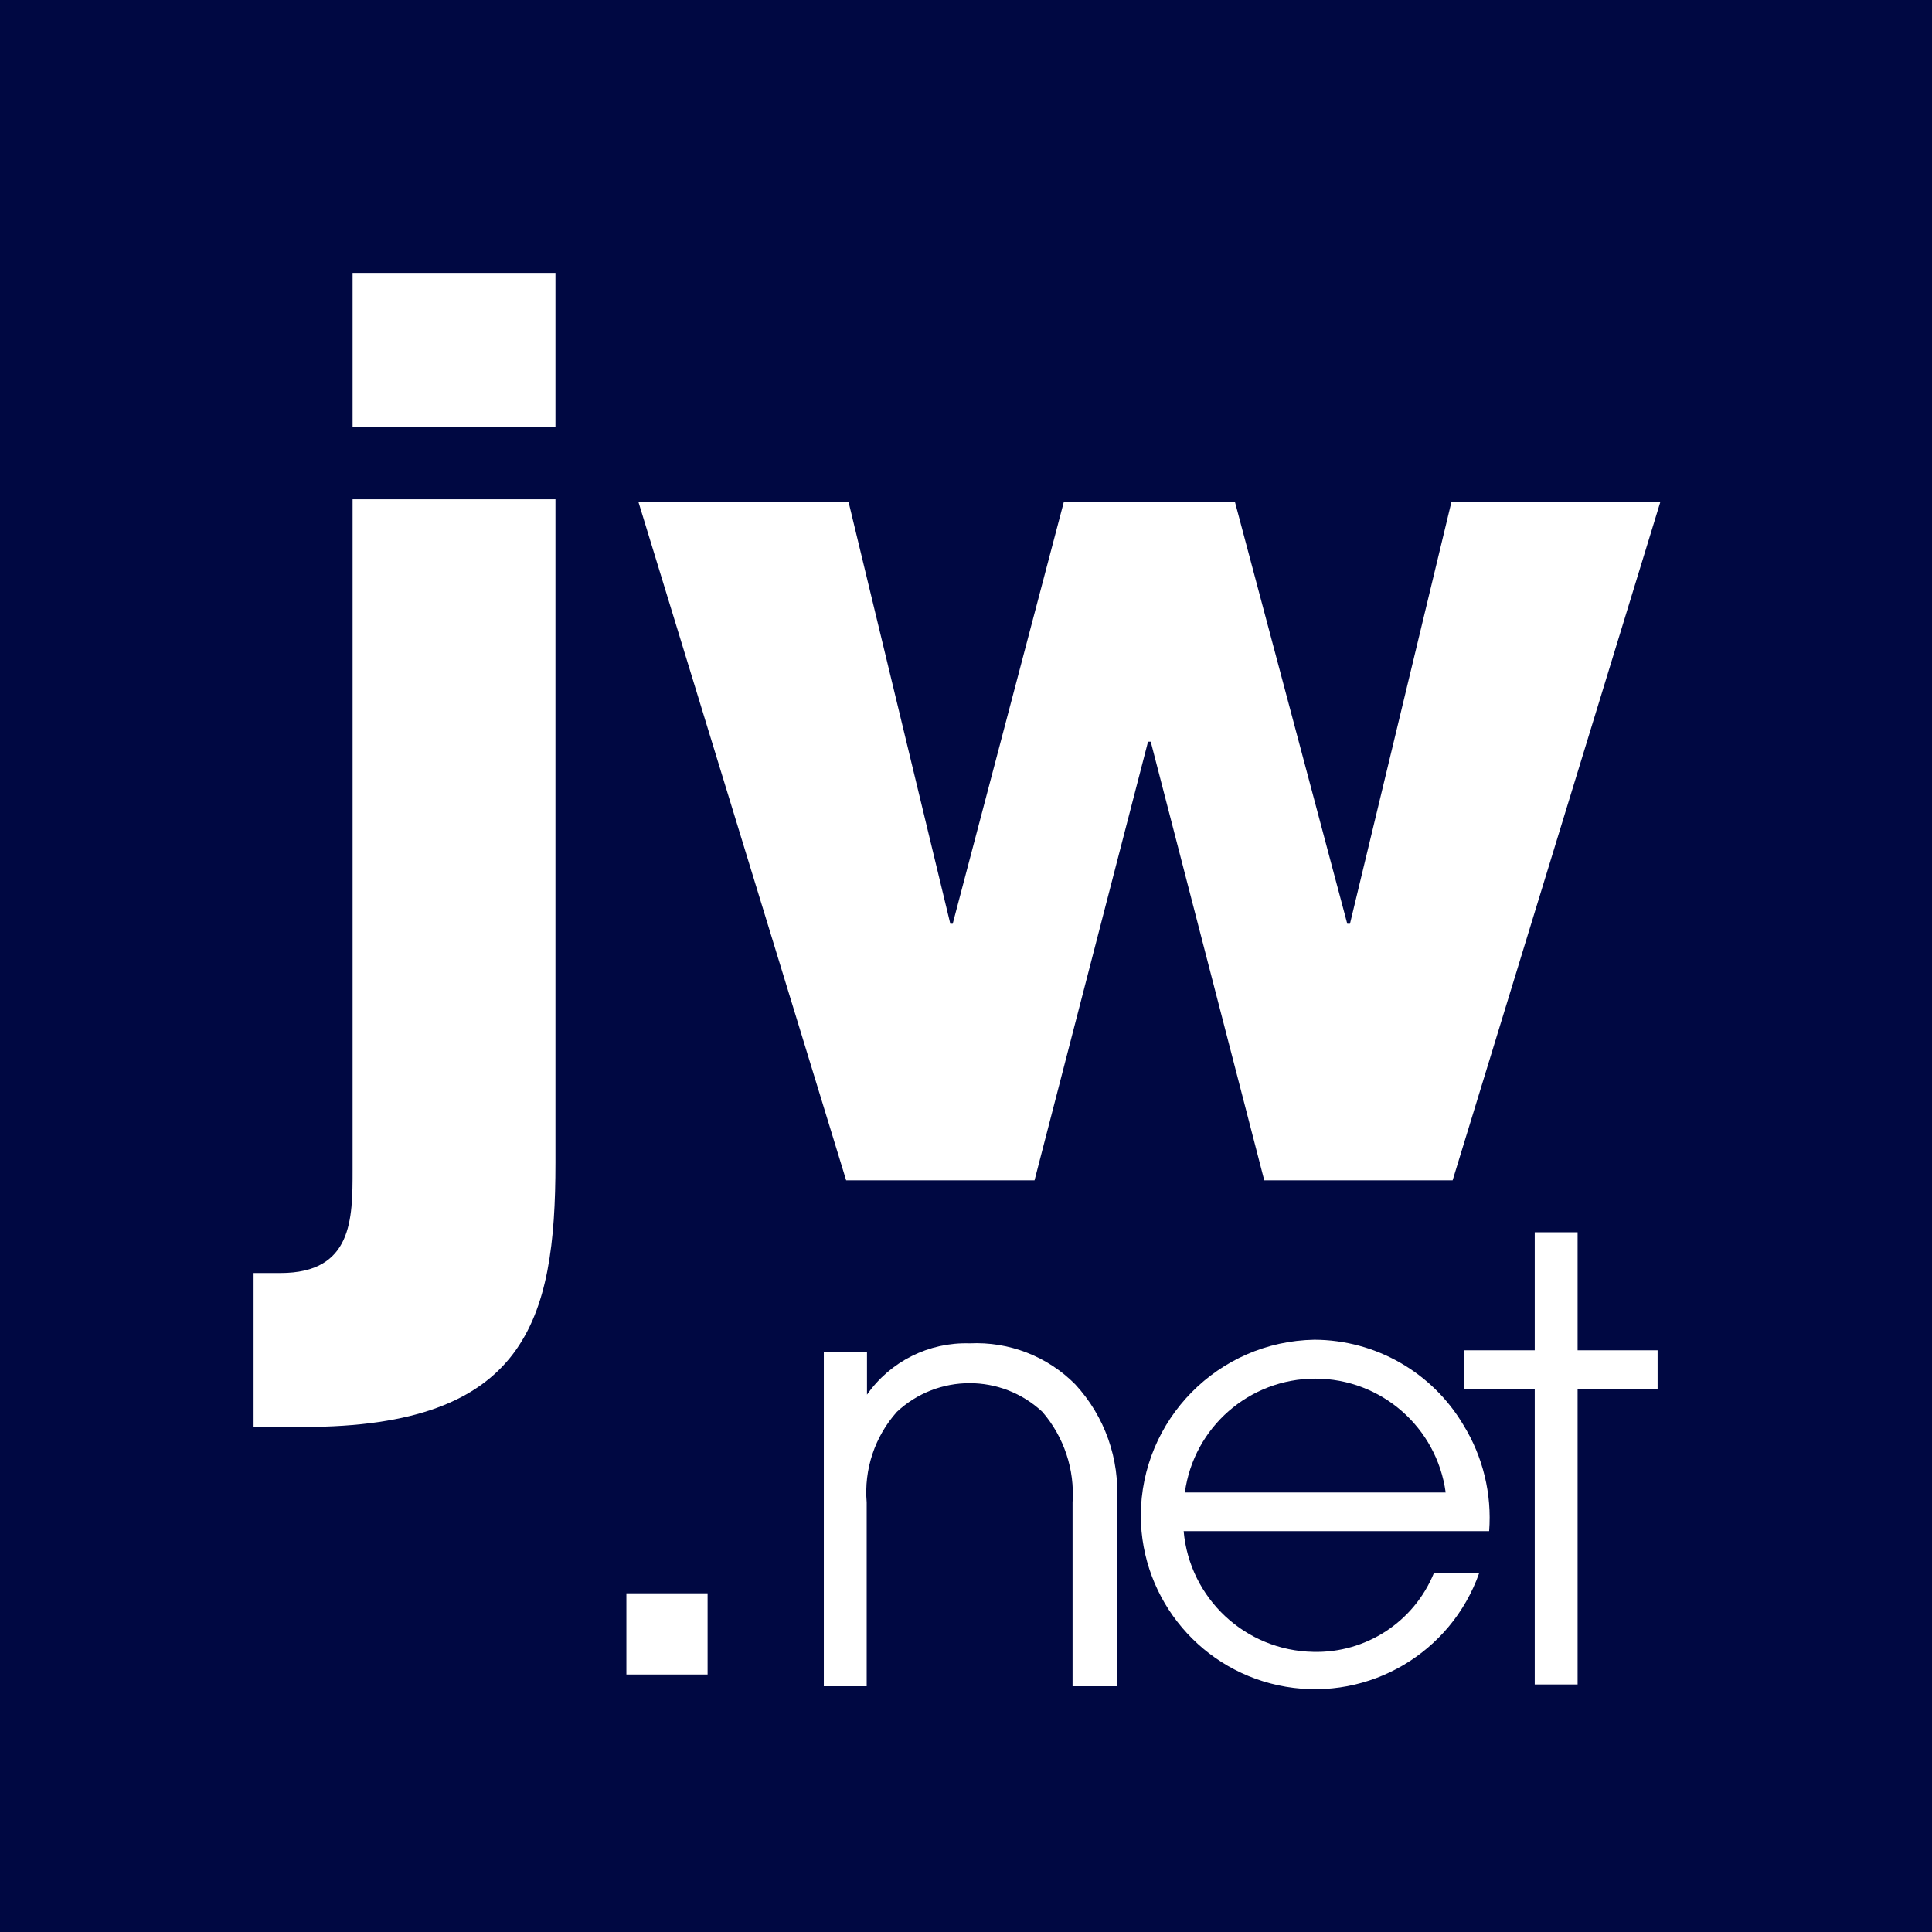
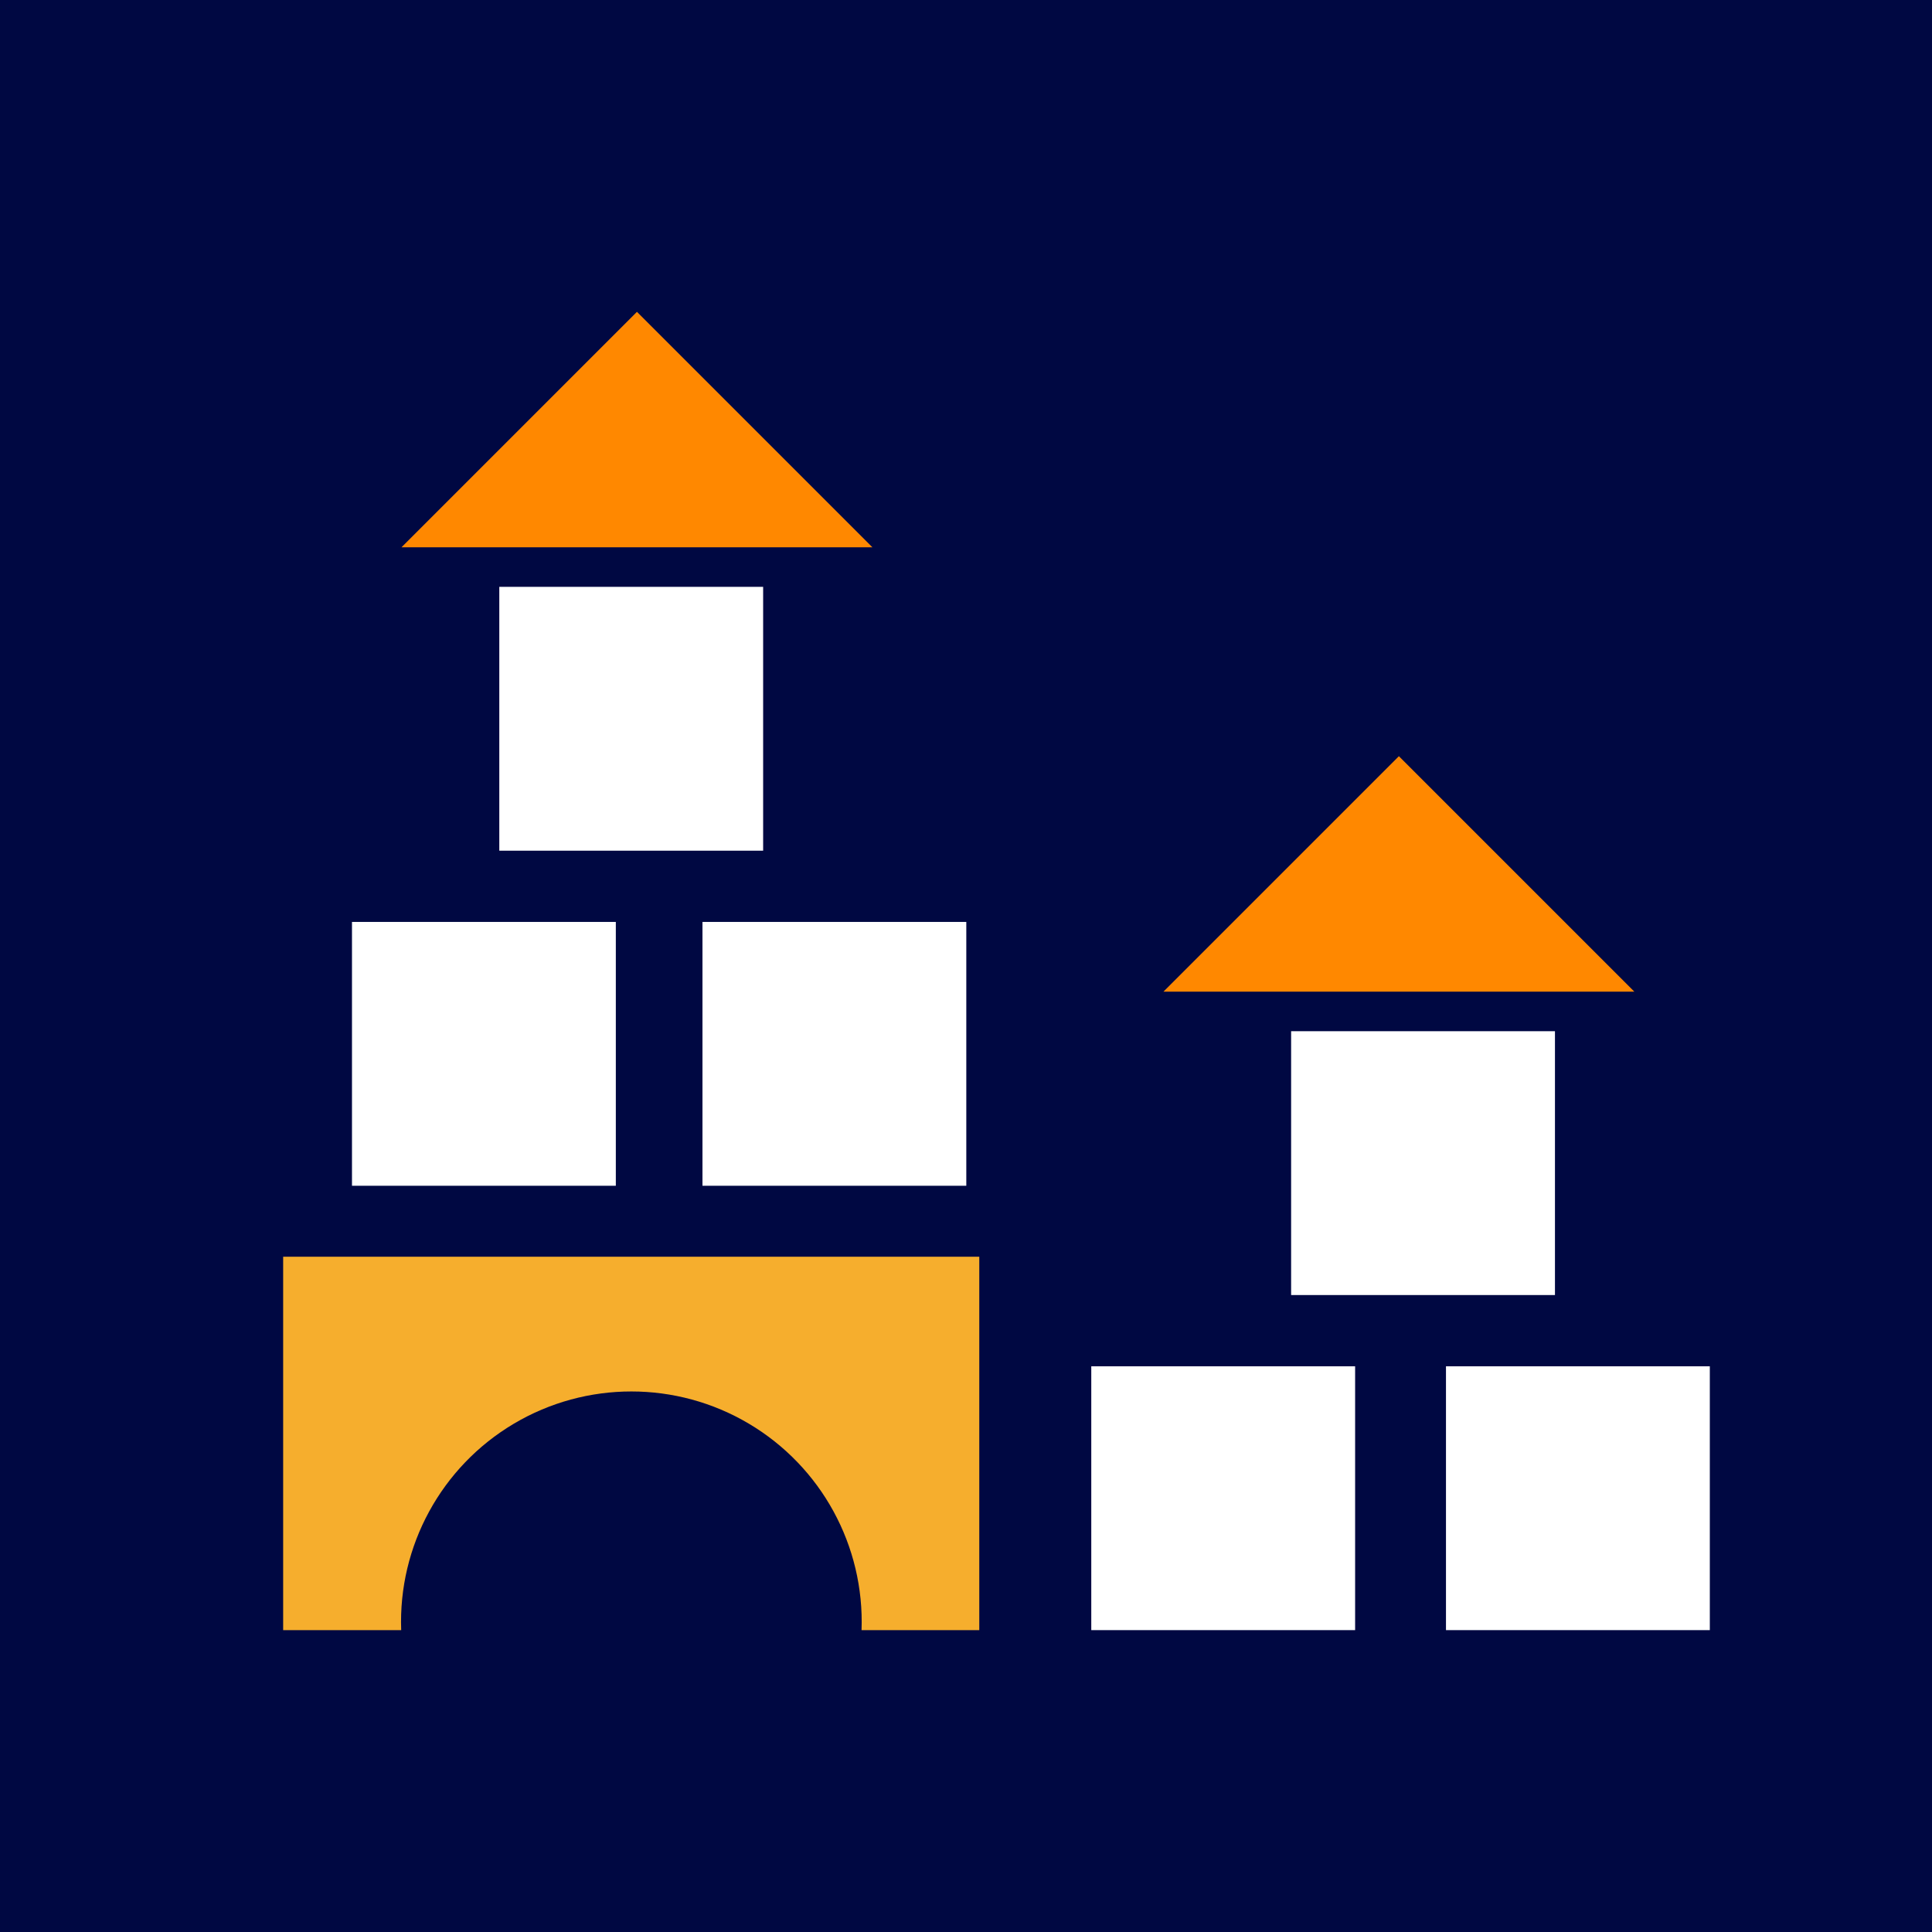
<svg xmlns="http://www.w3.org/2000/svg" viewBox="0 0 64 64">
  <defs>
-     <style>.cls-1{fill:#000842;}.cls-2{fill:#fff;}</style>
+     <style>.a{fill:#000842;}.b{fill:#f6ae2d;}.c{fill:#fff;}.d{fill:#f80;}</style>
  </defs>
-   <g id="Ebene_1">
-     <rect class="cls-1" width="64" height="64" />
-   </g>
-   <g id="musterprojekt">
-     <path class="cls-2" d="M18.4,16.54H11.68V38.76c0,1.62,0,3.41-2.39,3.41H8.4v5.1h1.66c7.37,0,8.34-3.53,8.34-8.75v-22Zm0-7.5H11.68v5.11H18.4V9Z" />
-     <polygon class="cls-2" points="21.15 16.63 28.03 39.1 34.27 39.1 38.03 24.57 38.12 24.57 41.88 39.1 48.12 39.1 55 16.63 48.08 16.63 44.72 30.6 44.63 30.6 40.91 16.63 35.24 16.63 31.56 30.6 31.48 30.6 28.11 16.63 21.15 16.63 21.15 16.63" />
-     <polygon class="cls-2" points="20.75 55.47 23.44 55.47 23.44 52.78 20.75 52.78 20.75 55.47 20.75 55.47" />
-     <path class="cls-2" d="M27.29,55.86h1.42V49.77a4,4,0,0,1,1-3,3.53,3.53,0,0,1,4.82,0,4.16,4.16,0,0,1,1,3v6.09H37V49.77a5.25,5.25,0,0,0-1.38-3.91,4.61,4.61,0,0,0-3.5-1.36,4,4,0,0,0-3.4,1.7h0V44.79H27.29V55.86Z" />
-     <path class="cls-2" d="M49.33,50.72a5.85,5.85,0,0,0-.85-3.51,5.76,5.76,0,0,0-4.94-2.83,5.85,5.85,0,0,0-5.75,5.83A5.77,5.77,0,0,0,49,52.11h-1.5a4.2,4.2,0,0,1-4,2.61,4.39,4.39,0,0,1-4.29-4ZM39.25,49.44a4.36,4.36,0,0,1,8.64,0Z" />
-     <polygon class="cls-2" points="50.84 55.8 52.26 55.8 52.26 46.01 54.91 46.01 54.91 44.73 52.26 44.73 52.26 40.82 50.84 40.82 50.84 44.73 48.51 44.73 48.51 46.01 50.84 46.01 50.84 55.8 50.84 55.8" />
-   </g>
+   <rect class="a" width="64" height="64" />
+   <path class="b" d="M9.38,41.63V54h3.91a7.63,7.63,0,1,1,15.25,0h3.9V41.63Z" />
+   <rect class="c" x="16.54" y="19.44" width="8.74" height="8.74" />
+   <path class="d" d="M28.9,18.13H13.3l7.8-7.8Z" />
+   <rect class="c" x="11.66" y="30.54" width="8.74" height="8.74" />
+   <rect class="c" x="23.27" y="30.54" width="8.74" height="8.74" />
+   <rect class="c" x="36.15" y="45.26" width="8.74" height="8.74" />
+   <rect class="c" x="47.9" y="45.26" width="8.74" height="8.74" />
+   <rect class="c" x="42.77" y="34.16" width="8.74" height="8.74" />
+   <path class="d" d="M54.14,32.85H38.54l7.8-7.8Z" />
</svg>
